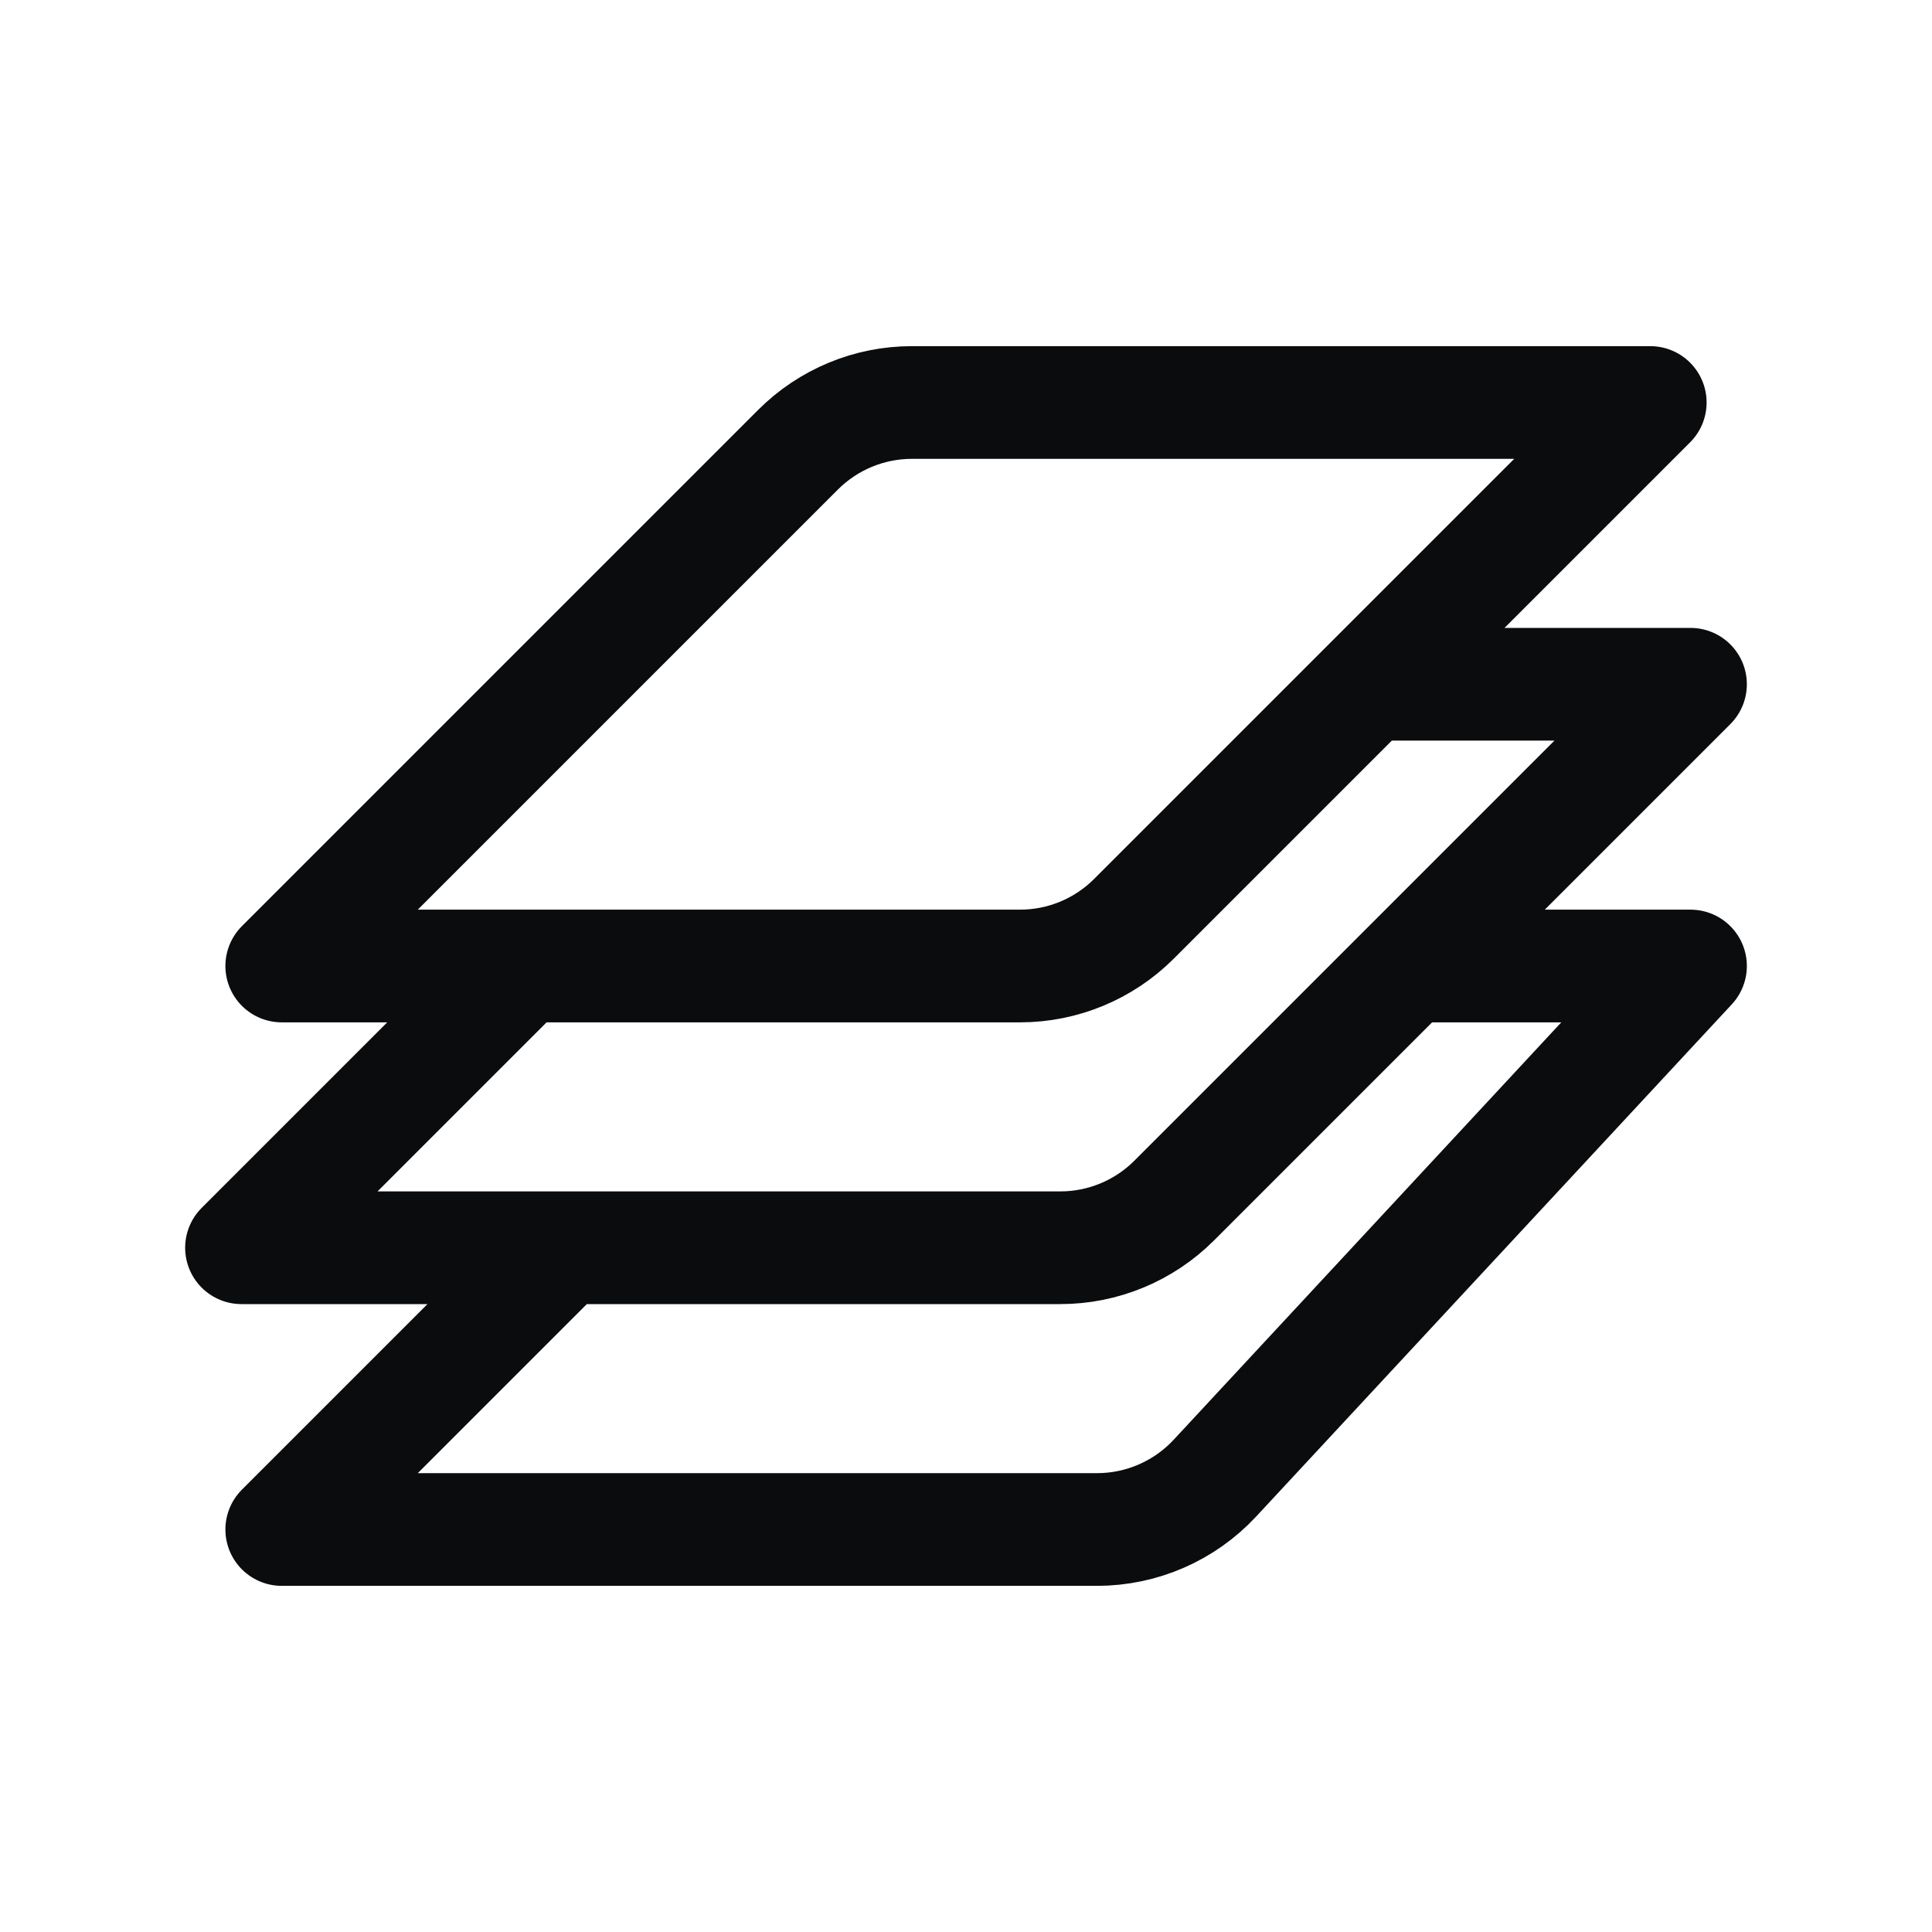
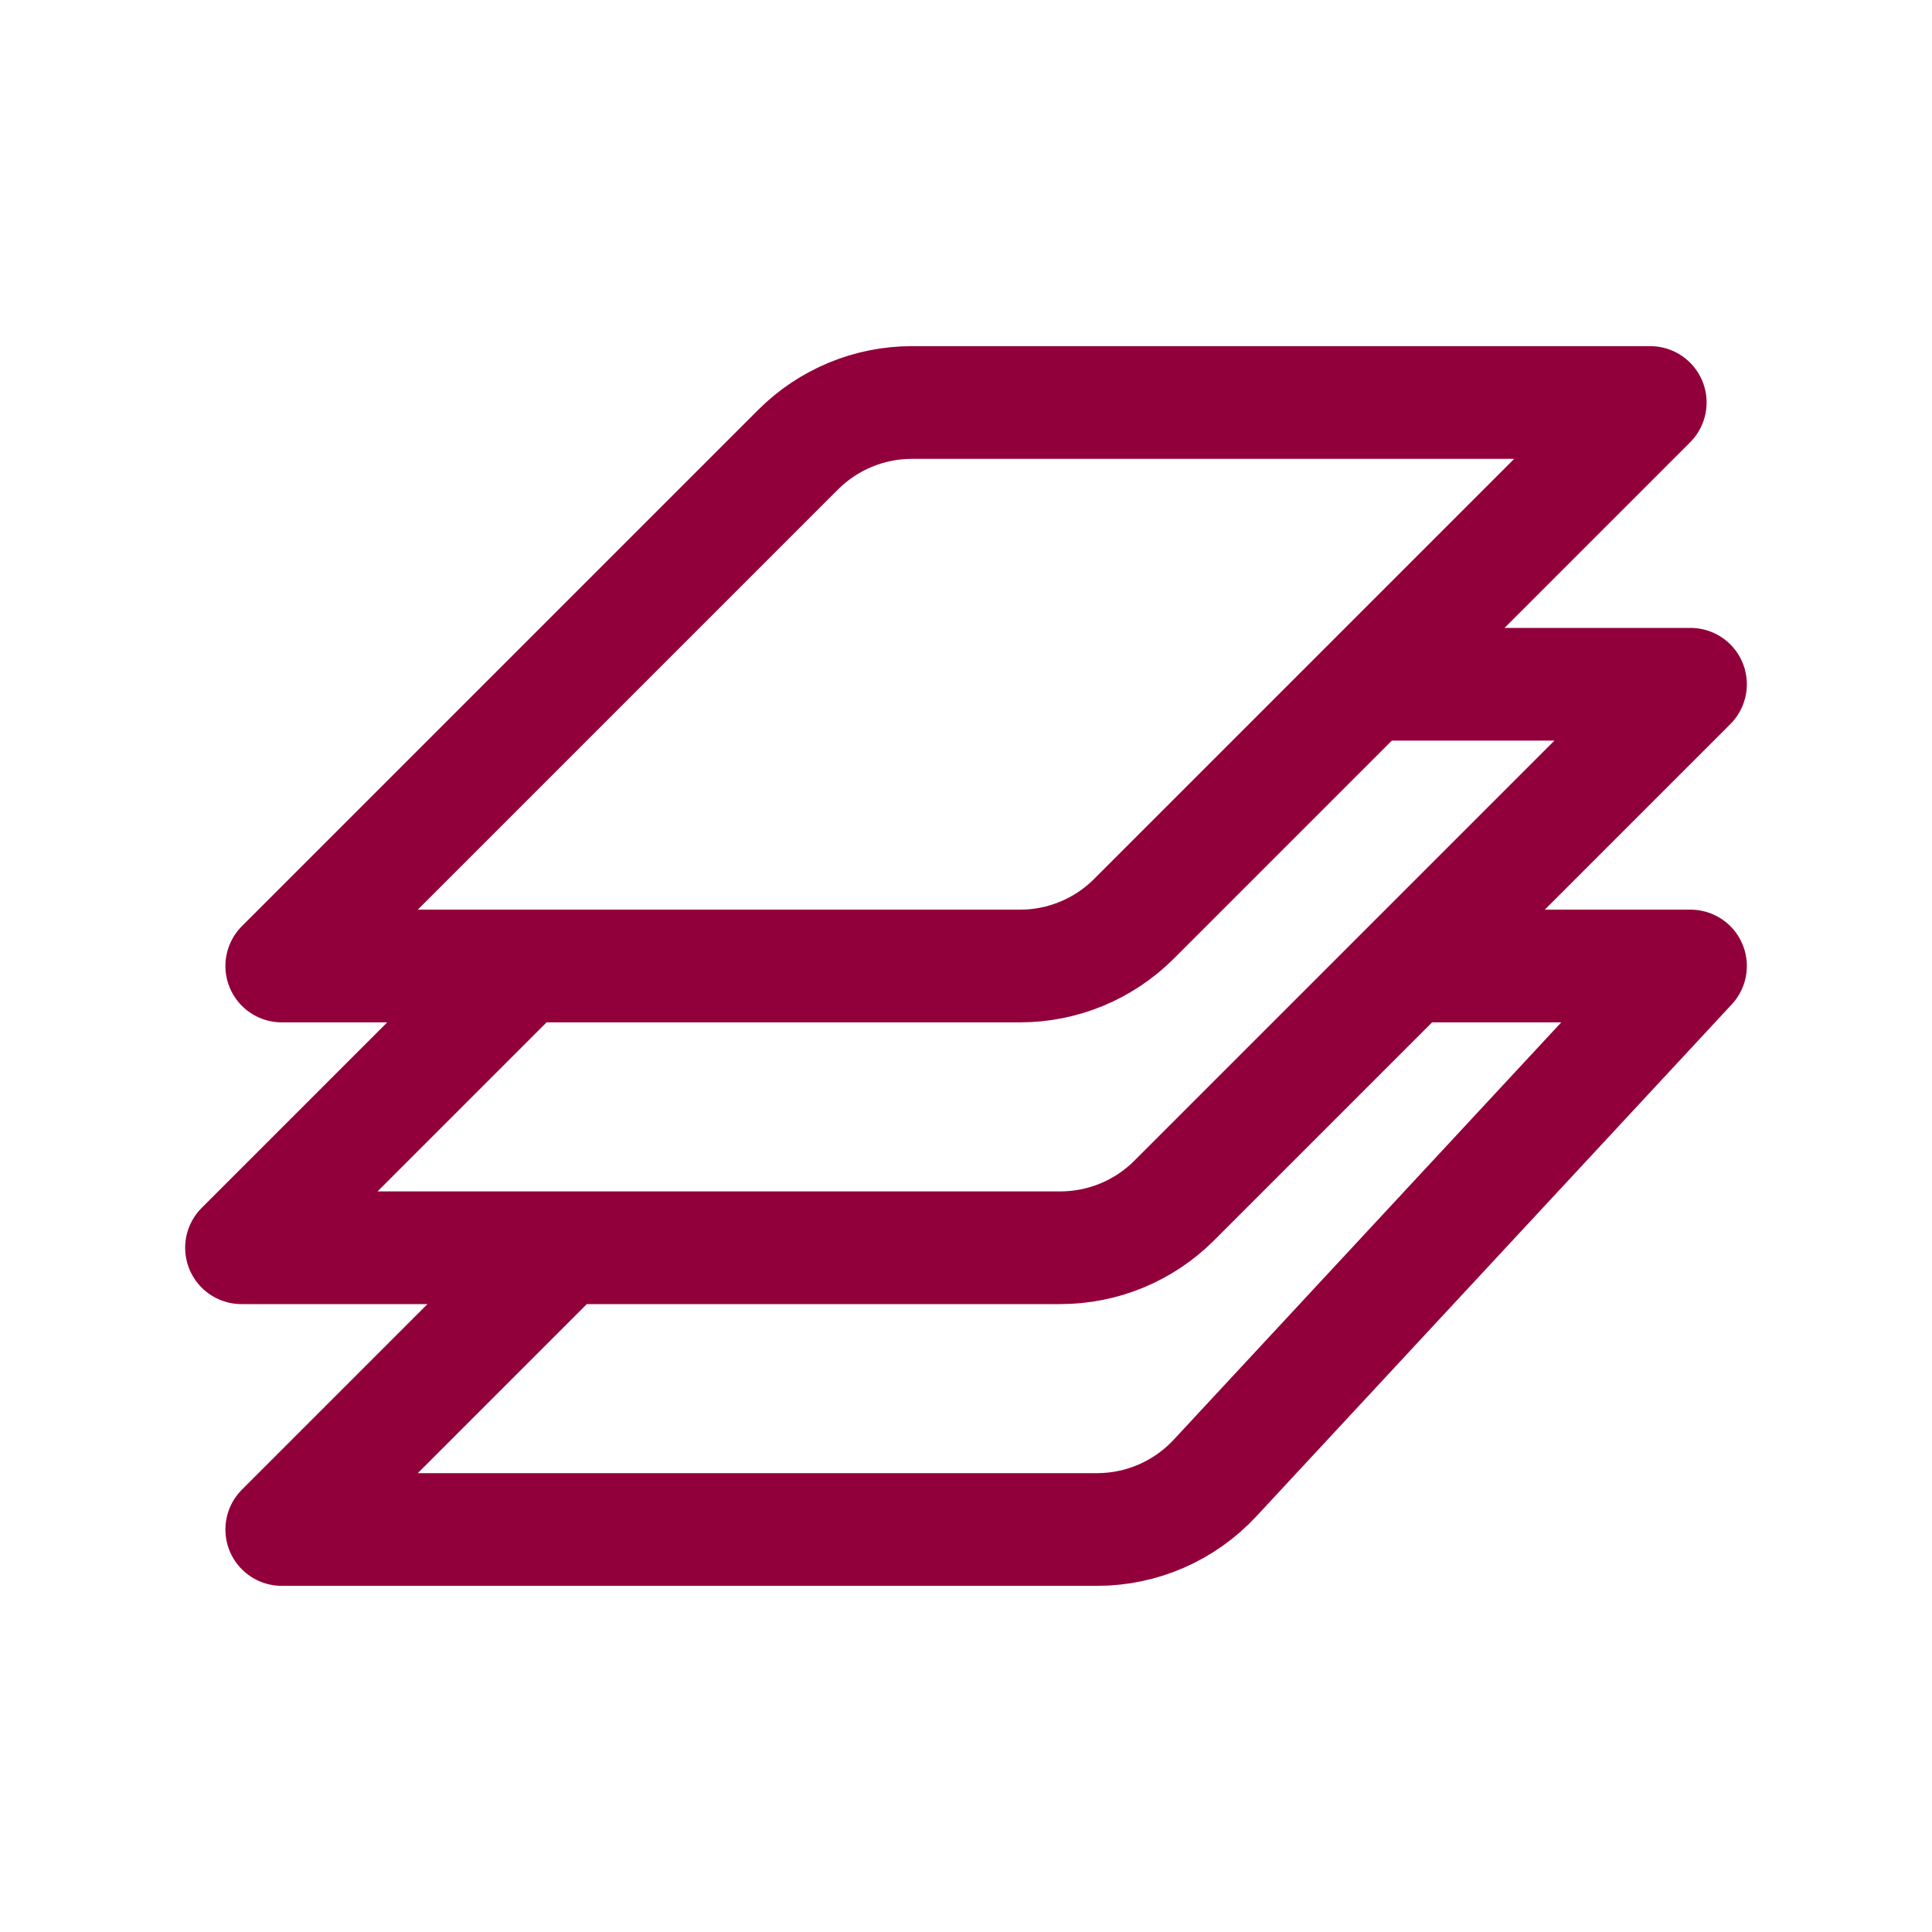
<svg xmlns="http://www.w3.org/2000/svg" width="24" height="24" viewBox="0 0 24 24" fill="none">
-   <path d="M17 8.5L20.5 5H11.328C10.798 5 10.289 5.211 9.914 5.586L3.5 12H6.5M17 8.5L14.086 11.414C13.711 11.789 13.202 12 12.672 12H6.5M17 8.5H21L17.5 12M6.5 12L3 15.5H7M17.5 12L14.586 14.914C14.211 15.289 13.702 15.5 13.172 15.5H7M17.5 12H21L15.093 18.361C14.715 18.768 14.184 19 13.628 19H3.5L7 15.5" stroke="#0B0C0E" stroke-width="1.4" stroke-linejoin="round" />
+   <path d="M17 8.5L20.5 5H11.328C10.798 5 10.289 5.211 9.914 5.586L3.5 12H6.5M17 8.5L14.086 11.414C13.711 11.789 13.202 12 12.672 12H6.5M17 8.5H21L17.5 12M6.5 12L3 15.5H7M17.5 12L14.586 14.914C14.211 15.289 13.702 15.5 13.172 15.5H7M17.5 12H21L15.093 18.361C14.715 18.768 14.184 19 13.628 19H3.5L7 15.5" stroke="#92003B" stroke-width="1.4" stroke-linejoin="round" />
</svg>
